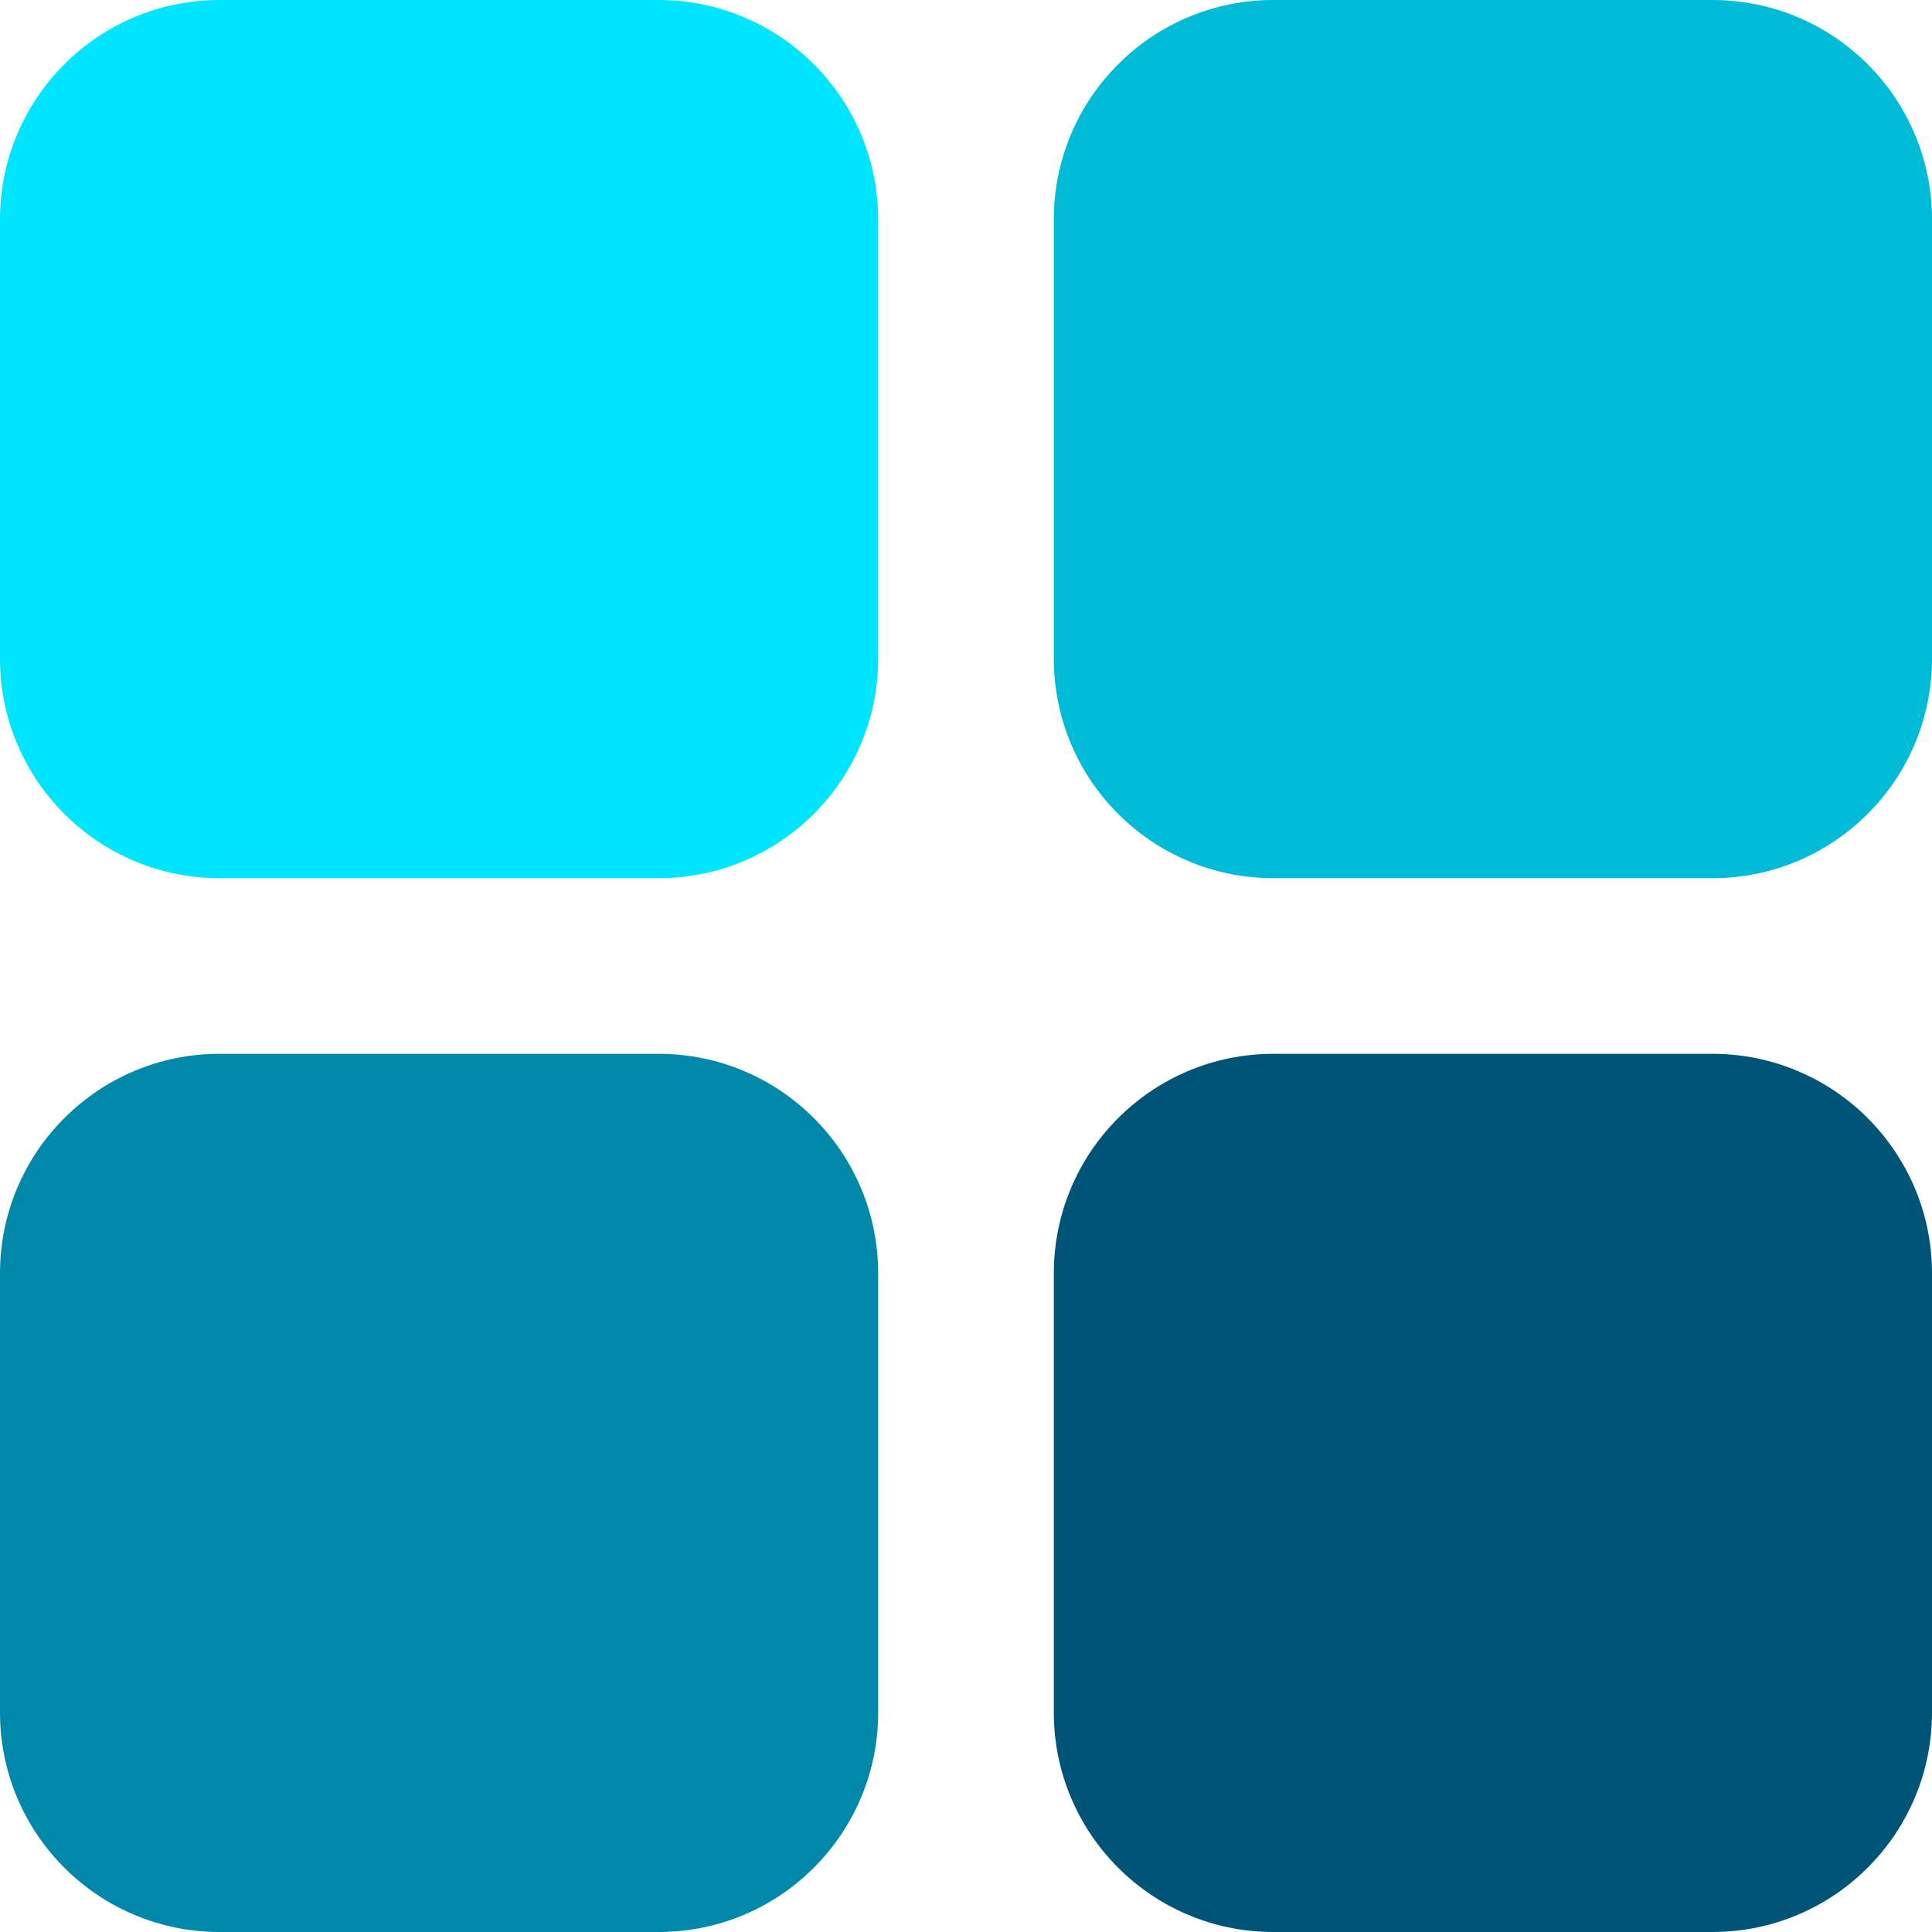
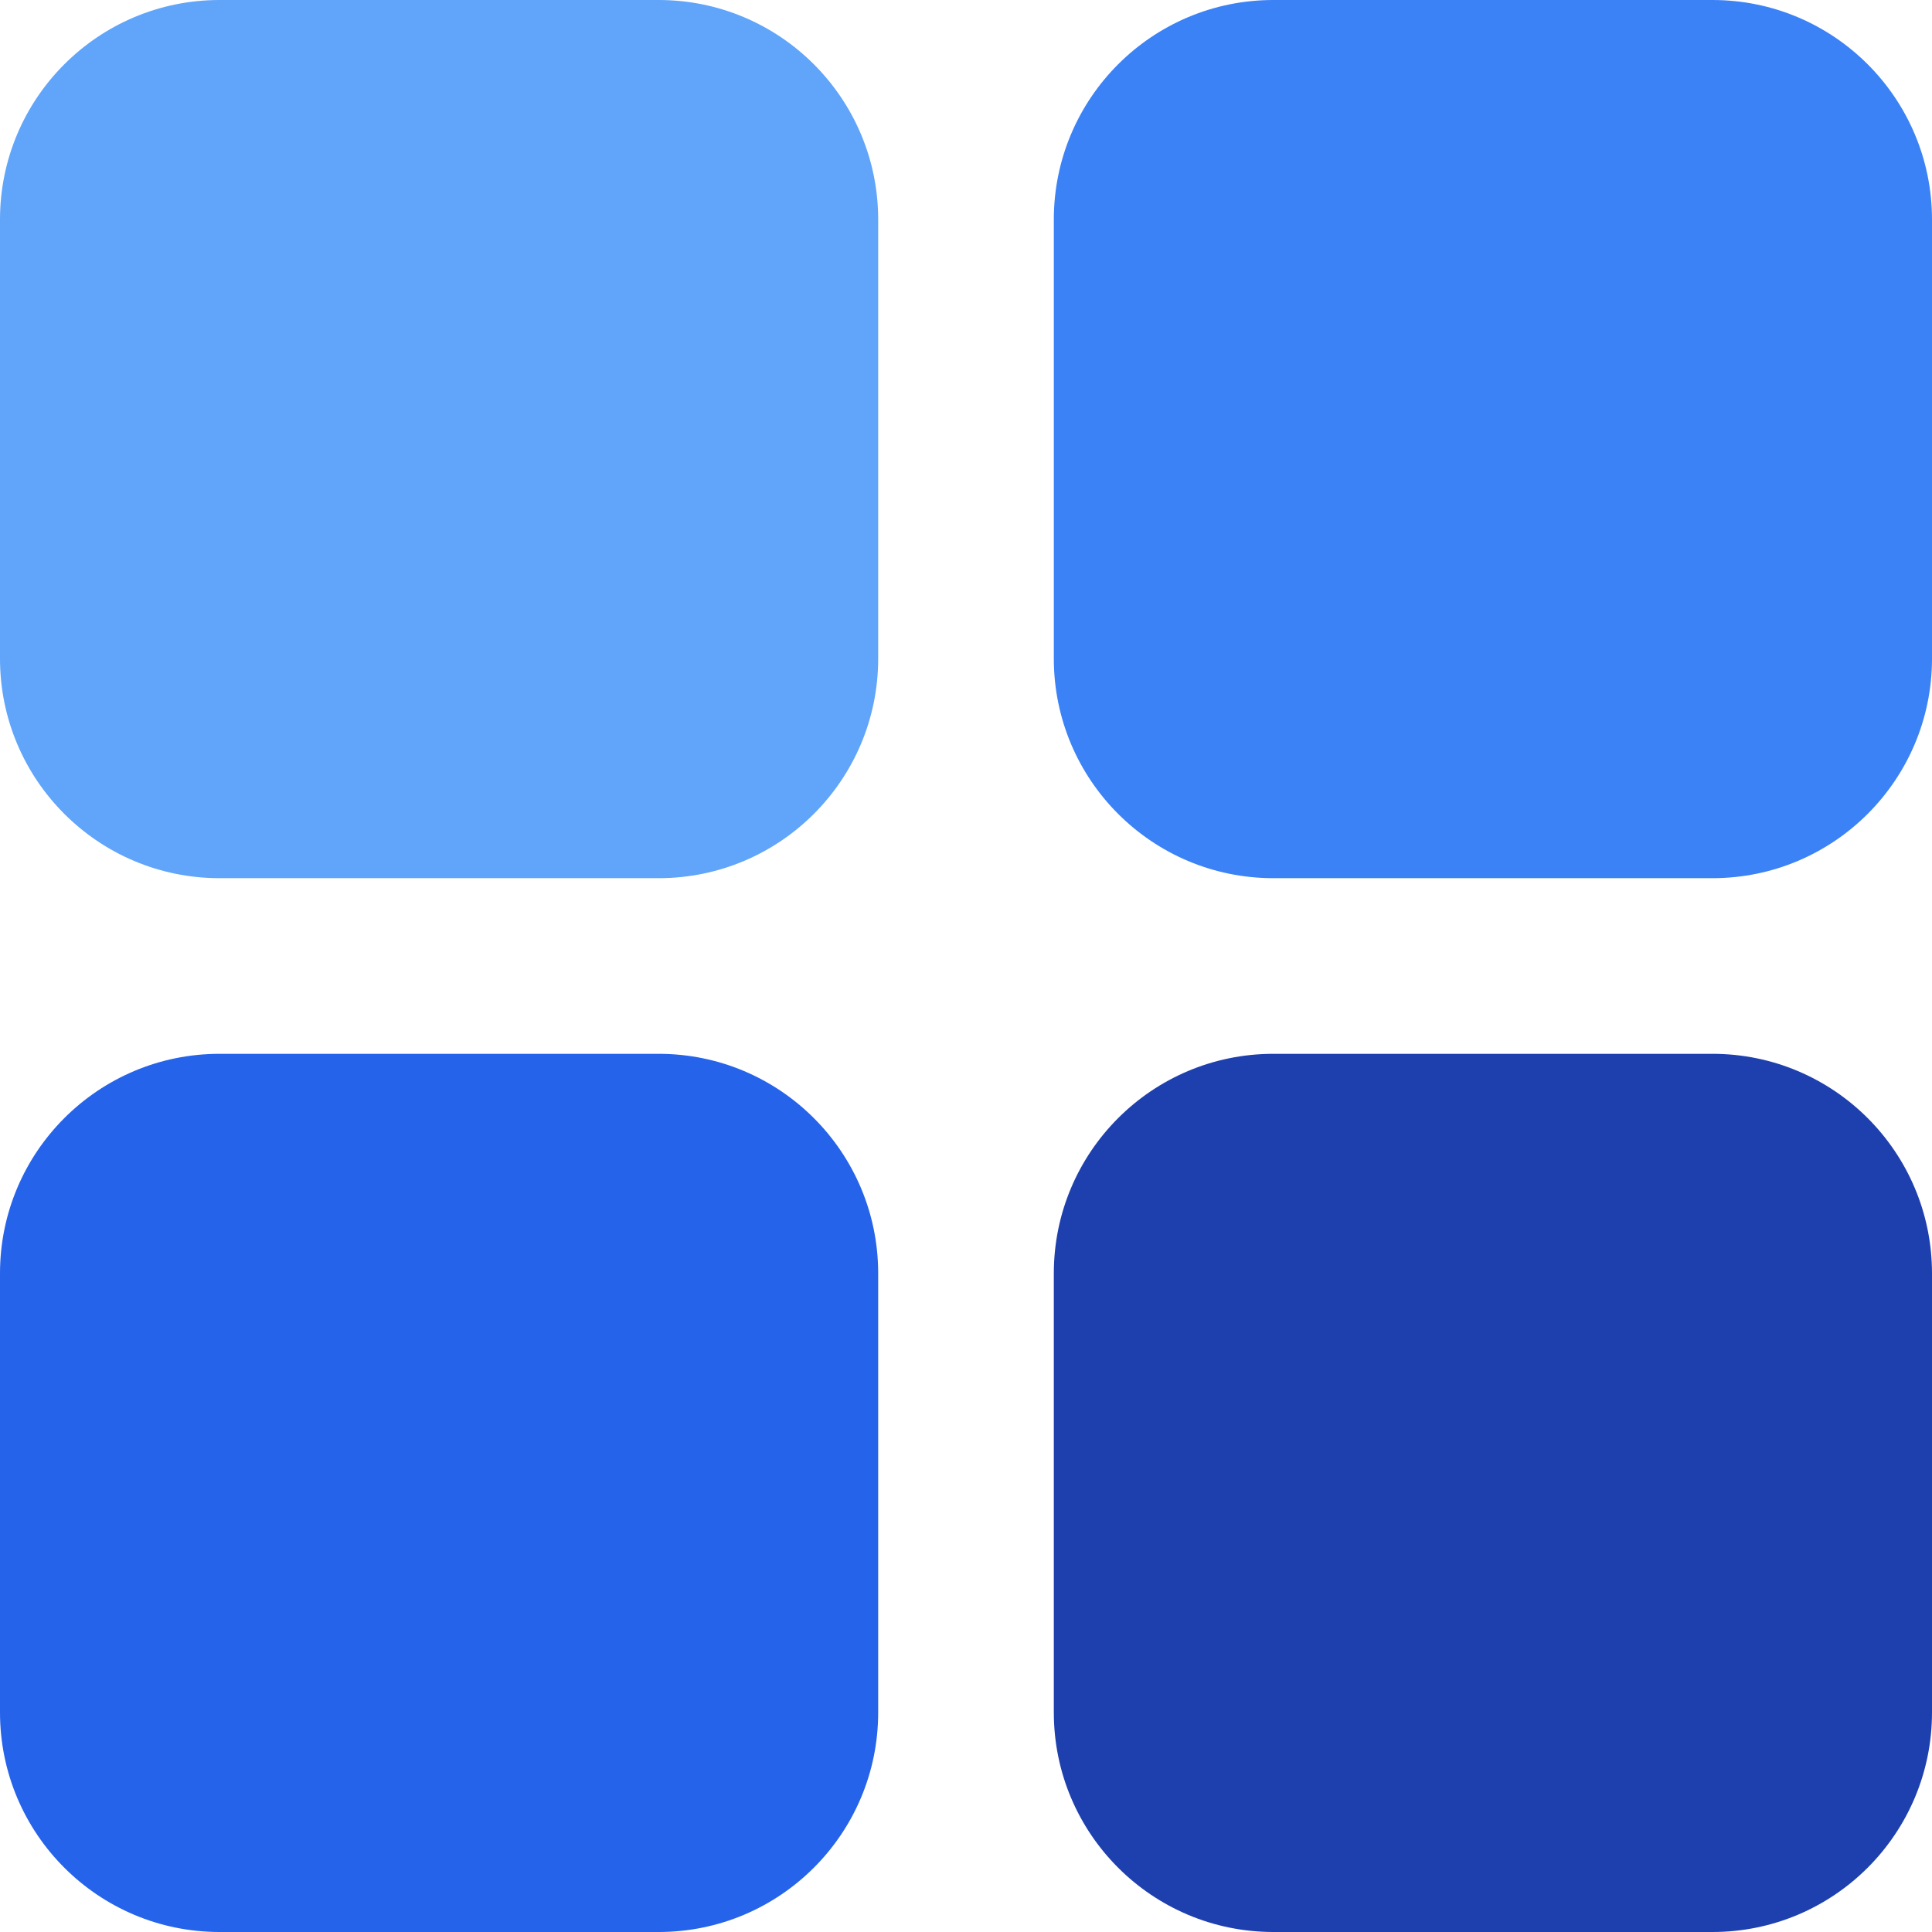
<svg xmlns="http://www.w3.org/2000/svg" viewBox="0 0 44 44">
-   <rect x="0" y="0" width="20" height="20" rx="5" fill="#00E5FF" />
-   <rect x="24" y="0" width="20" height="20" rx="5" fill="#00BBD6" />
-   <rect x="0" y="24" width="20" height="20" rx="5" fill="#0088AA" />
-   <rect x="24" y="24" width="20" height="20" rx="5" fill="#005577" />
+   <rect x="0" y="0" width="20" height="20" rx="5" fill="#60A5FA" />
+   <rect x="24" y="0" width="20" height="20" rx="5" fill="#3B82F6" />
+   <rect x="0" y="24" width="20" height="20" rx="5" fill="#2563EB" />
+   <rect x="24" y="24" width="20" height="20" rx="5" fill="#1E40AF" />
</svg>
